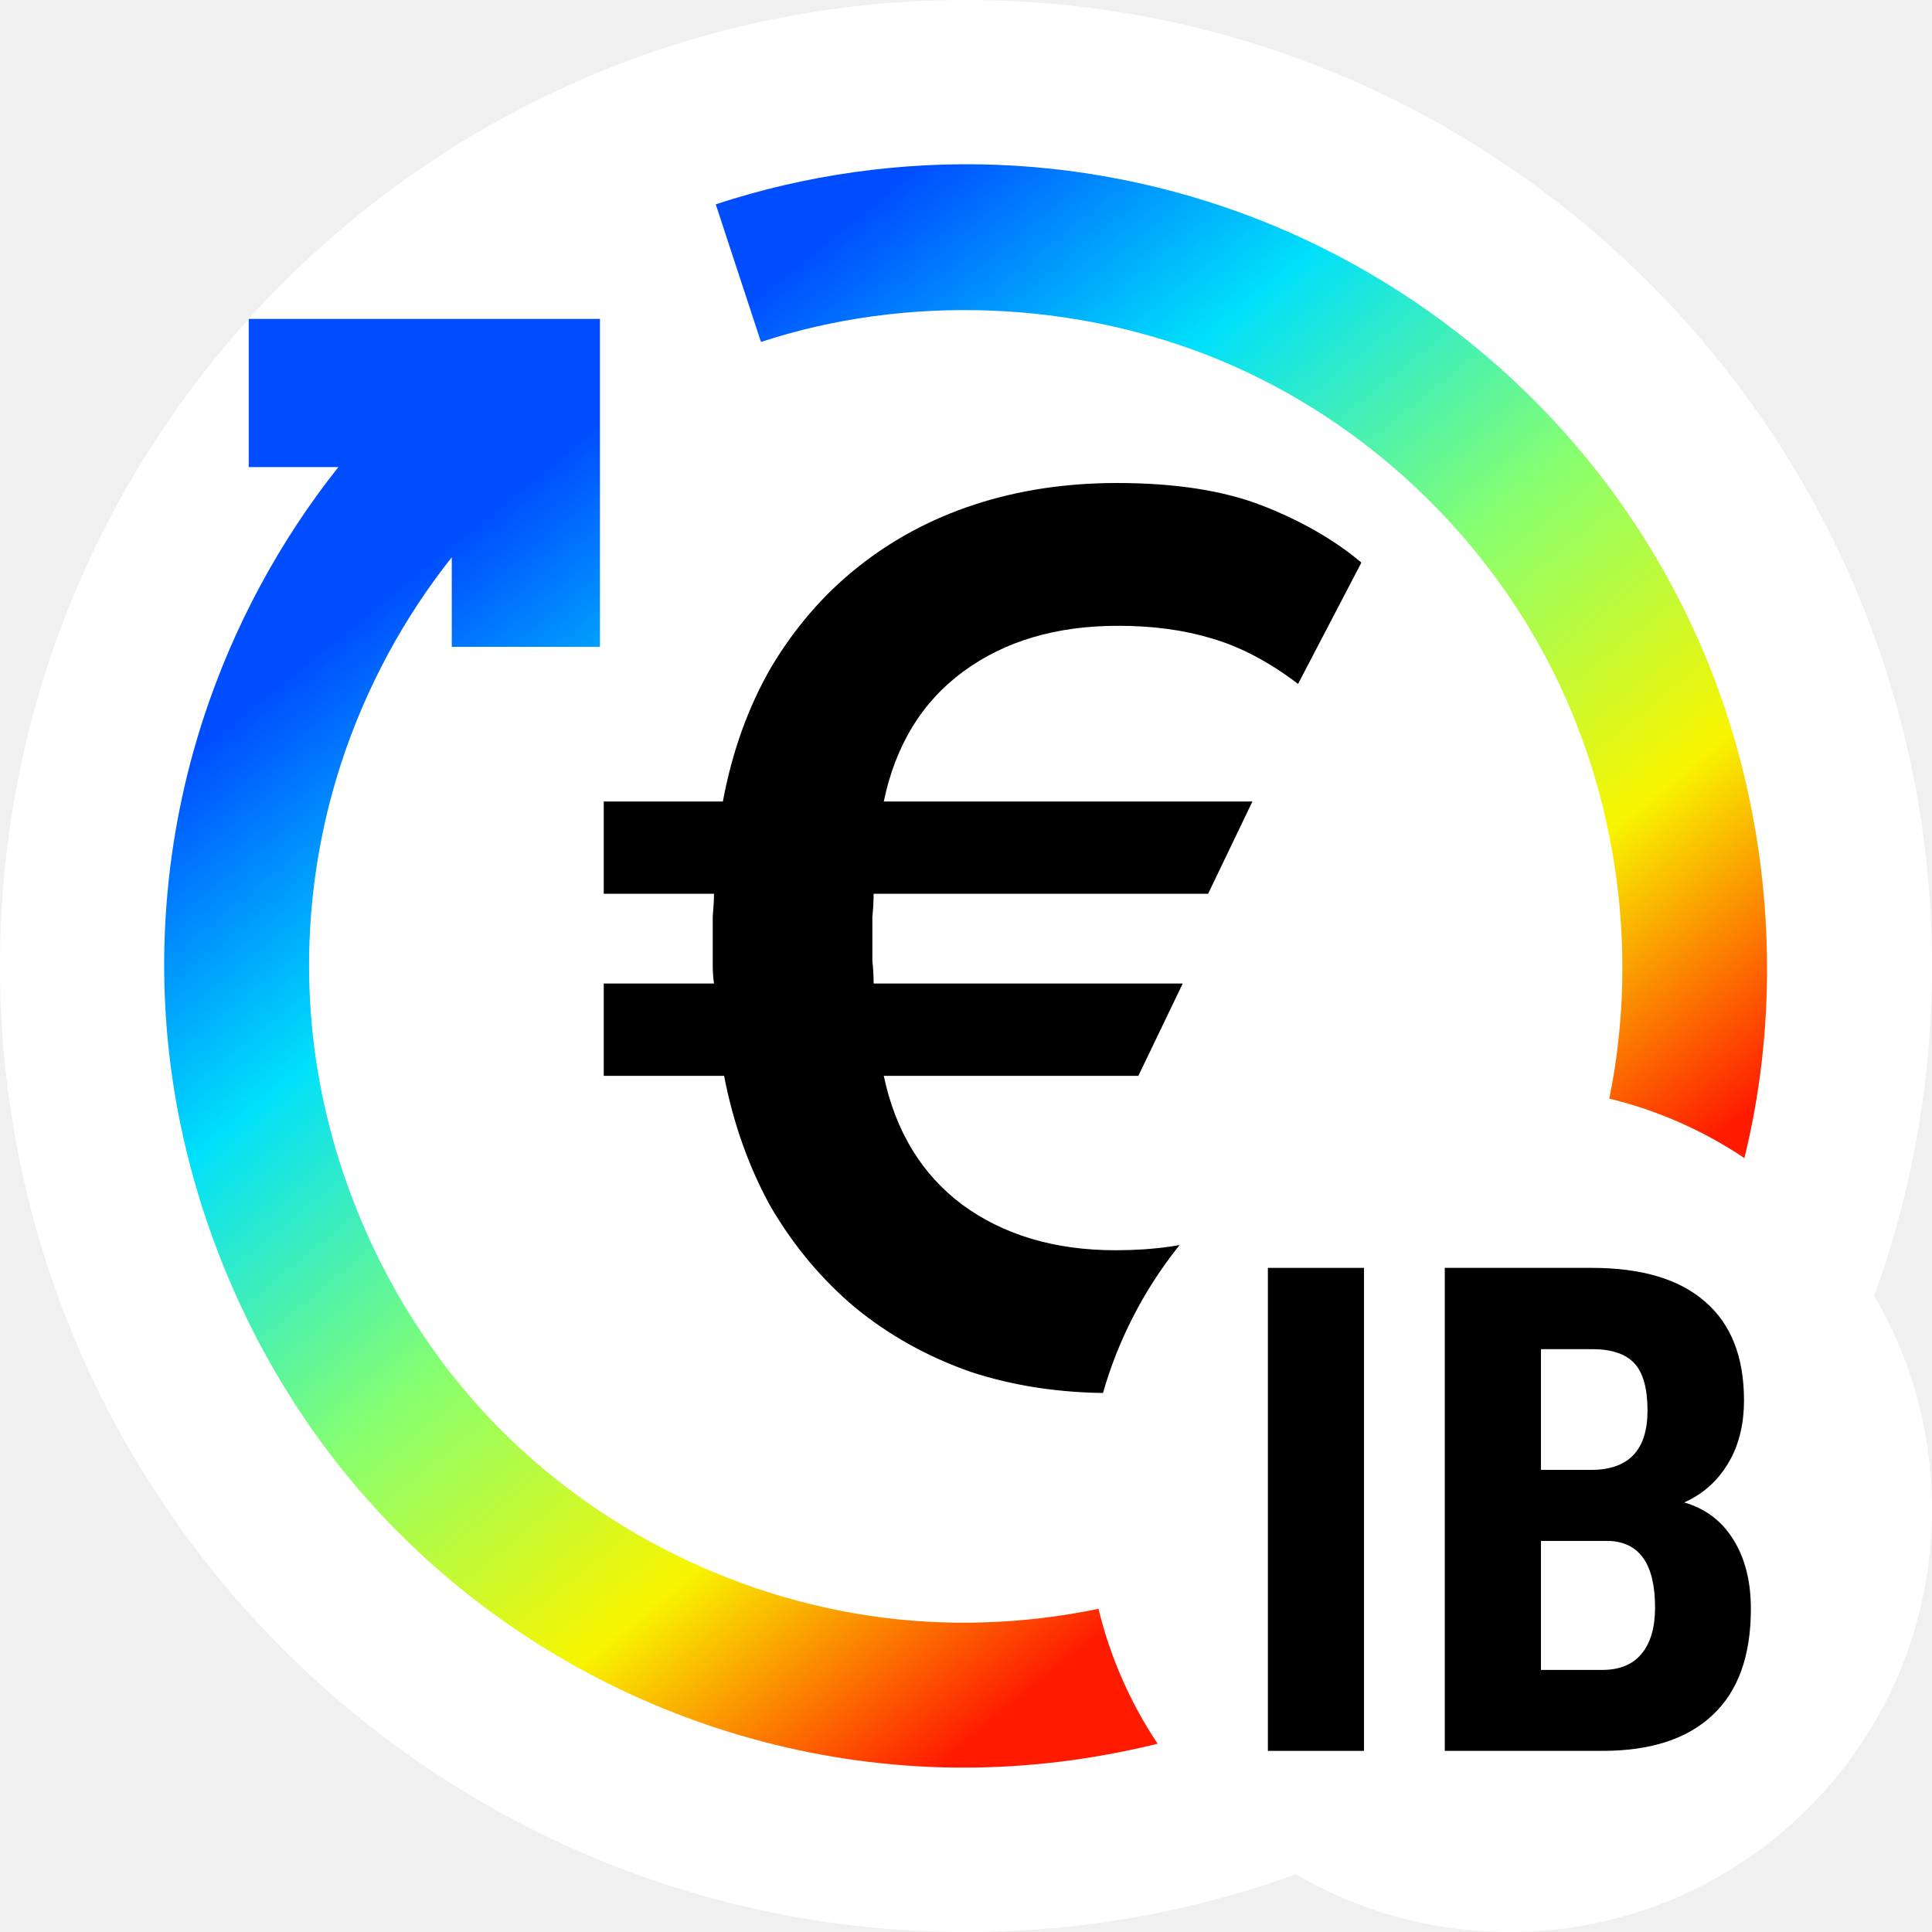
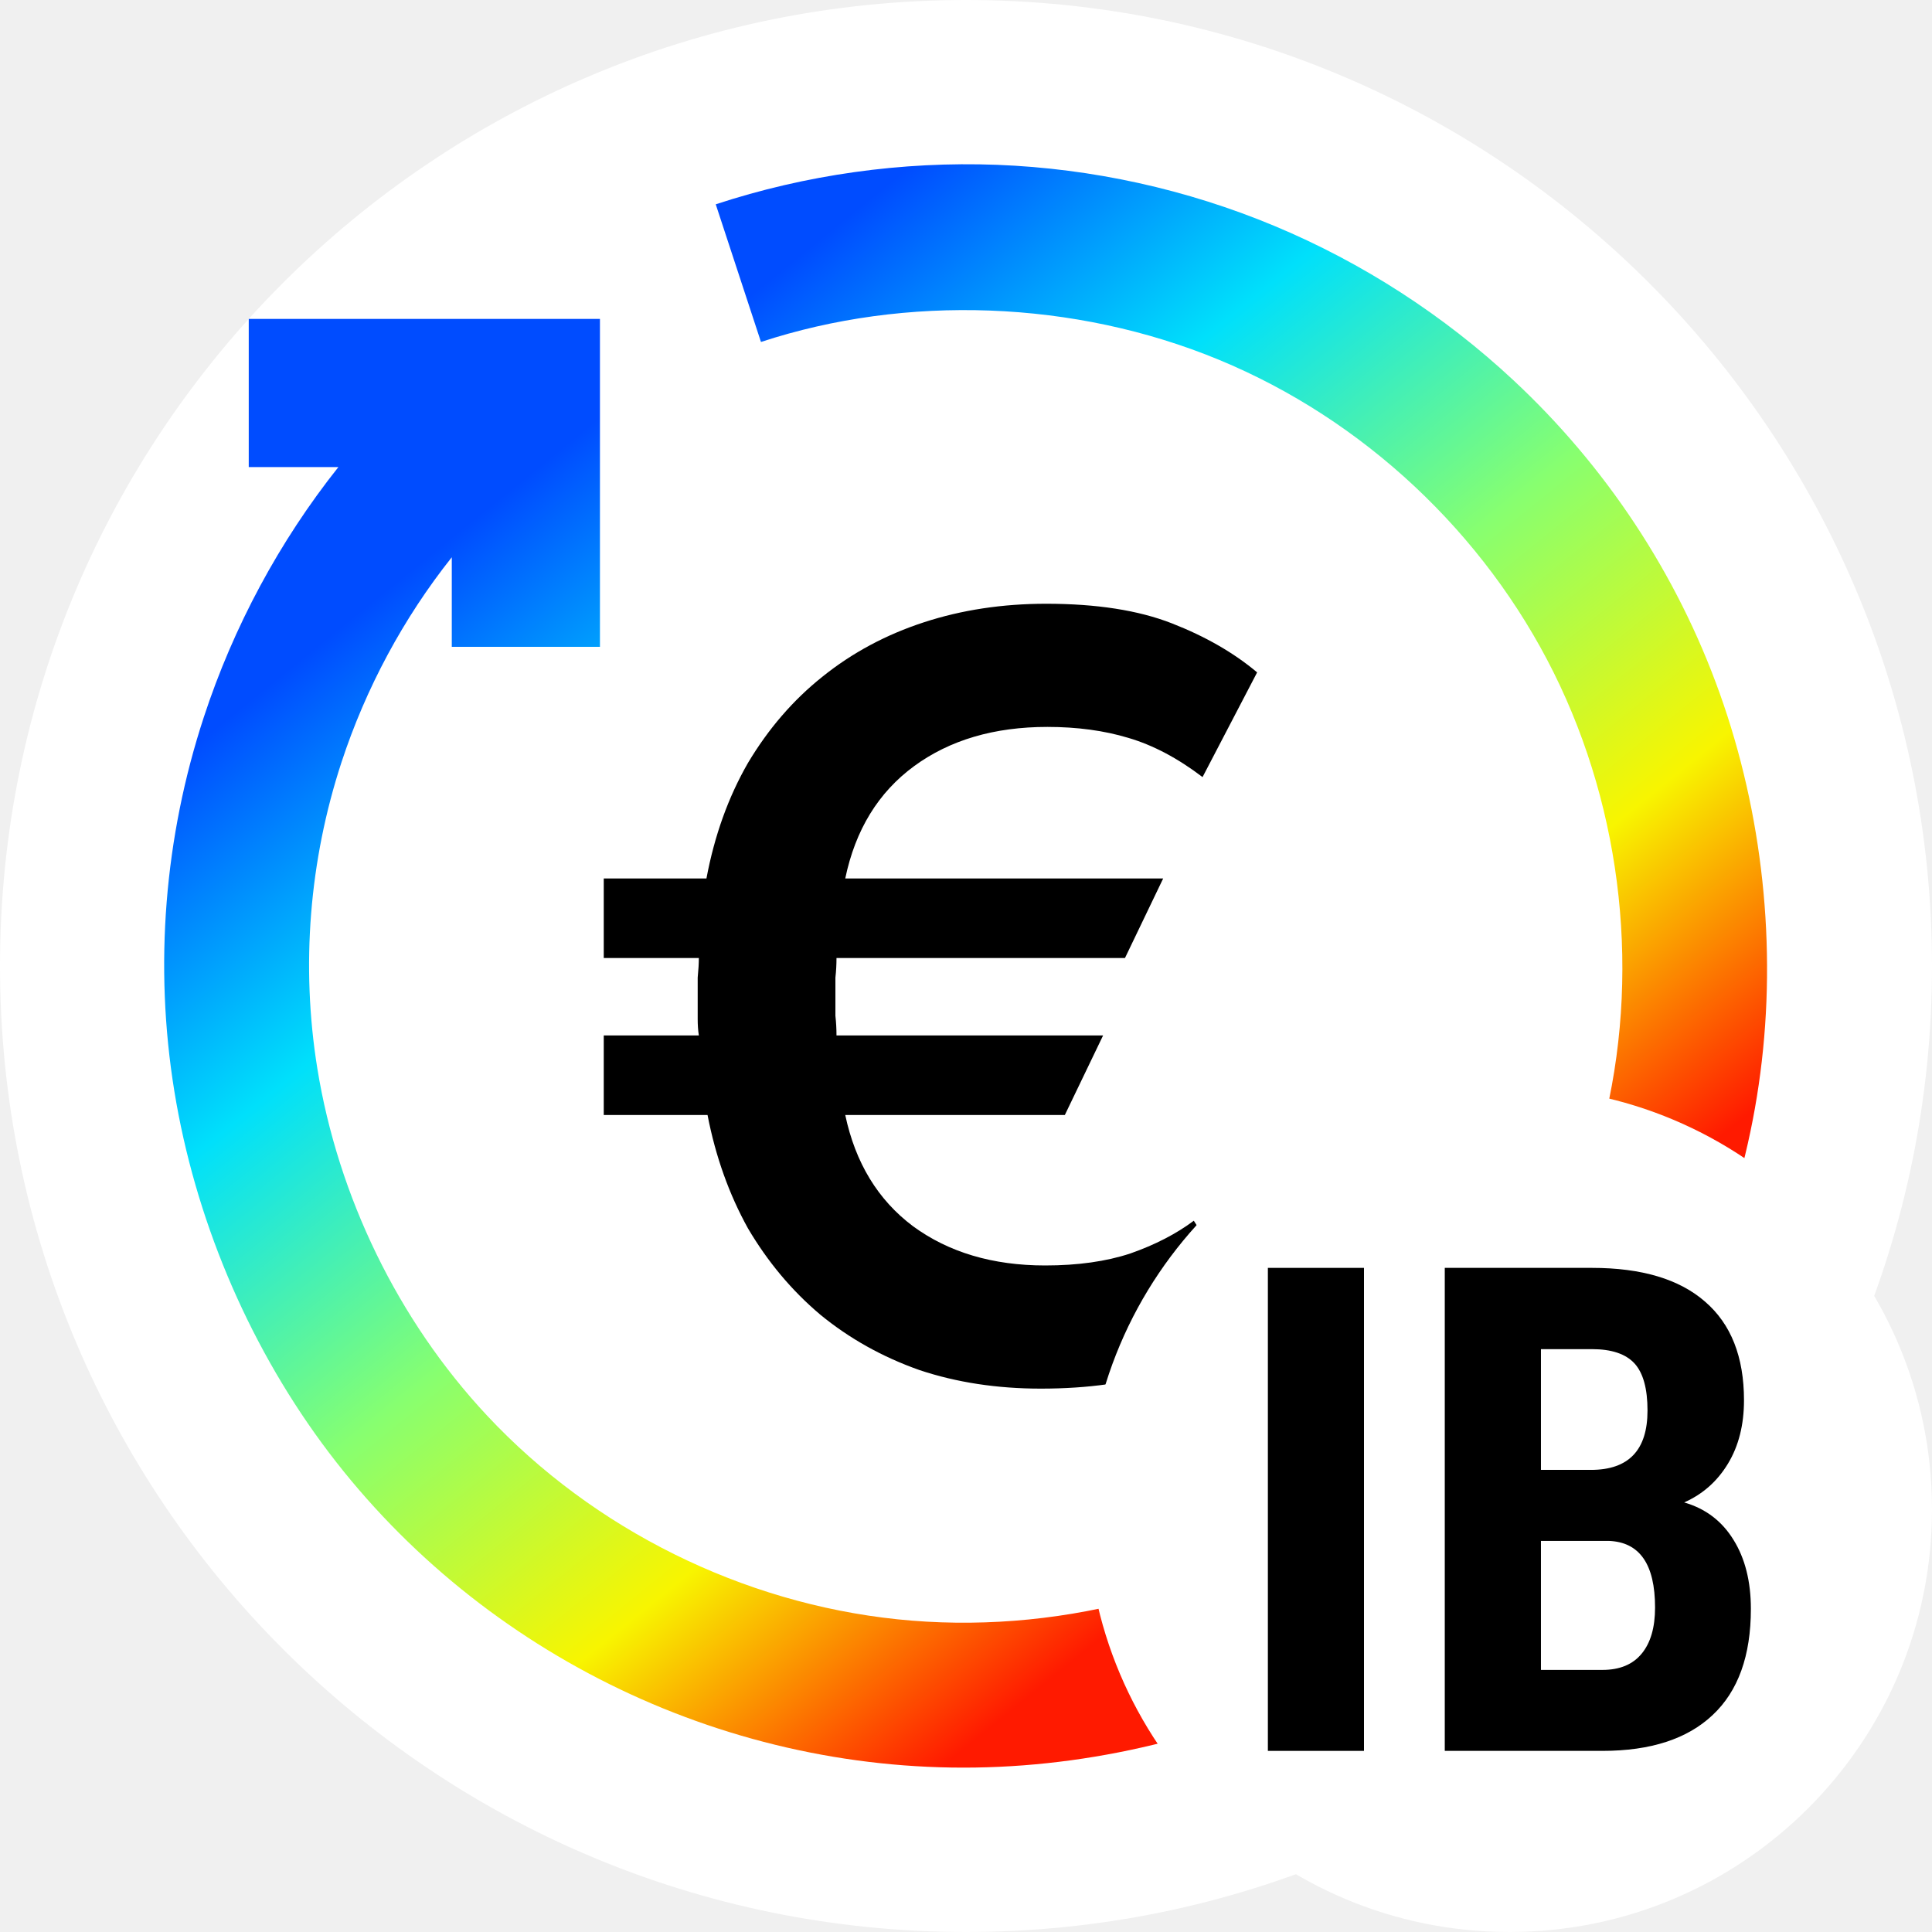
<svg xmlns="http://www.w3.org/2000/svg" width="32" height="32" viewBox="0 0 32 32" fill="none">
  <circle cx="16" cy="16" r="16" fill="white" />
-   <path d="M18.394 23.073C17.555 23.073 16.778 22.955 16.064 22.718C15.351 22.466 14.714 22.11 14.155 21.65C13.609 21.189 13.148 20.638 12.77 19.996C12.406 19.34 12.147 18.614 11.993 17.819H10V16.29H11.826C11.812 16.192 11.805 16.088 11.805 15.976V15.181C11.819 15.027 11.826 14.901 11.826 14.804H10V13.275H11.973C12.126 12.452 12.392 11.712 12.77 11.056C13.162 10.4 13.637 9.849 14.197 9.402C14.771 8.942 15.421 8.593 16.148 8.355C16.876 8.118 17.659 8 18.499 8C19.464 8 20.268 8.125 20.912 8.376C21.555 8.628 22.101 8.942 22.549 9.318L21.5 11.328C21.024 10.965 20.548 10.714 20.073 10.575C19.611 10.435 19.093 10.365 18.52 10.365C17.498 10.365 16.645 10.617 15.96 11.119C15.274 11.621 14.833 12.34 14.638 13.275H20.744L20.01 14.804H14.47C14.47 14.929 14.463 15.055 14.449 15.181V15.913C14.463 16.039 14.47 16.165 14.47 16.29H19.59L18.855 17.819H14.638C14.833 18.74 15.267 19.451 15.939 19.954C16.624 20.456 17.471 20.708 18.478 20.708C19.107 20.708 19.653 20.631 20.115 20.477C20.59 20.31 20.996 20.101 21.332 19.849L22.549 21.754C22.045 22.187 21.451 22.515 20.765 22.738C20.094 22.962 19.303 23.073 18.394 23.073Z" fill="black" />
-   <path fill-rule="evenodd" clip-rule="evenodd" d="M11.855 3.384C13.345 2.894 14.938 2.67 16.516 2.73C18.094 2.791 19.658 3.136 21.113 3.744C22.568 4.352 23.915 5.223 25.067 6.298C26.592 7.719 27.775 9.498 28.485 11.487C29.195 13.476 29.431 15.677 29.157 17.771C28.884 19.866 28.1 21.855 26.914 23.566C25.728 25.277 24.14 26.709 22.274 27.701C20.409 28.692 18.266 29.244 16.154 29.276C14.042 29.308 11.96 28.821 10.095 27.895C8.231 26.97 6.583 25.607 5.332 23.904C4.082 22.201 3.227 20.159 2.888 18.075C2.549 15.991 2.725 13.865 3.375 11.881C3.866 10.382 4.628 8.964 5.605 7.736H4.12V5.282H9.937V10.714H7.483V9.23C6.683 10.236 6.059 11.397 5.656 12.626C5.124 14.251 4.981 15.995 5.256 17.697C5.599 19.814 6.589 21.865 8.067 23.446C9.834 25.336 12.3 26.554 14.866 26.821C17.432 27.087 20.099 26.403 22.217 24.929C24.335 23.454 25.905 21.191 26.542 18.69C27.179 16.19 26.884 13.453 25.735 11.142C24.586 8.832 22.584 6.949 20.189 5.959C17.794 4.969 15.008 4.874 12.604 5.664L11.855 3.384Z" fill="url(#paint0_linear)" />
+   <path d="M17.239 23C16.515 23 15.845 22.898 15.23 22.693C14.615 22.476 14.066 22.169 13.583 21.772C13.113 21.375 12.715 20.899 12.389 20.346C12.075 19.78 11.852 19.154 11.719 18.468H10V17.15H11.575C11.562 17.066 11.556 16.976 11.556 16.879V16.193C11.569 16.061 11.575 15.952 11.575 15.868H10V14.55H11.701C11.834 13.84 12.063 13.202 12.389 12.636C12.727 12.07 13.137 11.595 13.62 11.21C14.114 10.812 14.675 10.512 15.303 10.307C15.93 10.102 16.606 10 17.329 10C18.162 10 18.856 10.108 19.411 10.325C19.966 10.542 20.436 10.812 20.822 11.137L19.918 12.871C19.507 12.558 19.097 12.341 18.687 12.221C18.289 12.101 17.842 12.04 17.348 12.04C16.467 12.04 15.731 12.257 15.14 12.69C14.549 13.124 14.168 13.743 14 14.55H19.266L18.633 15.868H13.855C13.855 15.976 13.849 16.085 13.837 16.193V16.825C13.849 16.933 13.855 17.042 13.855 17.15H18.271L17.637 18.468H14C14.168 19.262 14.543 19.876 15.122 20.31C15.713 20.743 16.443 20.96 17.311 20.96C17.854 20.96 18.325 20.893 18.723 20.761C19.133 20.617 19.483 20.436 19.773 20.219L20.822 21.863C20.388 22.236 19.875 22.518 19.284 22.711C18.705 22.904 18.023 23 17.239 23V23Z" fill="black" />
+   <path fill-rule="evenodd" clip-rule="evenodd" d="M11.855 3.384C13.345 2.894 14.938 2.67 16.516 2.73C18.094 2.791 19.658 3.136 21.113 3.744C22.568 4.352 23.915 5.223 25.067 6.298C26.592 7.719 27.775 9.498 28.485 11.487C29.195 13.476 29.431 15.677 29.157 17.771C28.884 19.866 28.1 21.855 26.914 23.566C25.728 25.277 24.14 26.709 22.274 27.701C20.409 28.692 18.266 29.244 16.154 29.276C14.042 29.308 11.96 28.821 10.095 27.895C8.231 26.97 6.583 25.607 5.332 23.904C4.082 22.201 3.227 20.159 2.888 18.075C2.549 15.991 2.725 13.865 3.375 11.881C3.866 10.382 4.628 8.964 5.605 7.736H4.12V5.282H9.937V10.714H7.483V9.23C6.683 10.236 6.059 11.397 5.656 12.626C5.124 14.251 4.981 15.995 5.256 17.697C5.599 19.814 6.589 21.865 8.067 23.446C9.834 25.336 12.3 26.554 14.866 26.821C17.432 27.087 20.099 26.403 22.217 24.929C24.335 23.454 25.905 21.191 26.542 18.69C27.179 16.19 26.884 13.453 25.735 11.142C24.586 8.832 22.584 6.949 20.189 5.959C17.794 4.969 15.008 4.874 12.604 5.664L11.855 3.384Z" fill="url(#paint0_linear_308_7824)" />
  <circle cx="25" cy="25" r="7" fill="white" />
  <path d="M22.592 29H21V21H22.592V29Z" fill="black" />
  <path d="M23.93 29V21H26.368C27.191 21 27.816 21.187 28.242 21.56C28.671 21.93 28.886 22.474 28.886 23.192C28.886 23.599 28.798 23.949 28.621 24.242C28.444 24.535 28.202 24.749 27.895 24.885C28.249 24.987 28.522 25.194 28.713 25.506C28.904 25.813 29 26.194 29 26.648C29 27.425 28.789 28.011 28.366 28.407C27.947 28.802 27.339 29 26.541 29H23.93ZM25.523 25.522V27.659H26.541C26.826 27.659 27.043 27.57 27.191 27.39C27.339 27.211 27.413 26.956 27.413 26.626C27.413 25.908 27.157 25.54 26.644 25.522H25.523ZM25.523 24.346H26.351C26.976 24.346 27.288 24.018 27.288 23.363C27.288 23 27.216 22.74 27.072 22.582C26.927 22.425 26.693 22.346 26.368 22.346H25.523V24.346Z" fill="black" />
  <defs>
-     <linearGradient id="paint0_linear" x1="2.043" y1="13.297" x2="15.222" y2="29.577" gradientUnits="userSpaceOnUse">
+     <linearGradient id="paint0_linear_308_7824" x1="2.043" y1="13.297" x2="15.222" y2="29.577" gradientUnits="userSpaceOnUse">
      <stop stop-color="#004CFF" />
      <stop offset="0.252" stop-color="#00E0FB" />
      <stop offset="0.506" stop-color="#87FF70" />
      <stop offset="0.755" stop-color="#F8F500" />
      <stop offset="1" stop-color="#FF1A00" />
    </linearGradient>
  </defs>
</svg>
